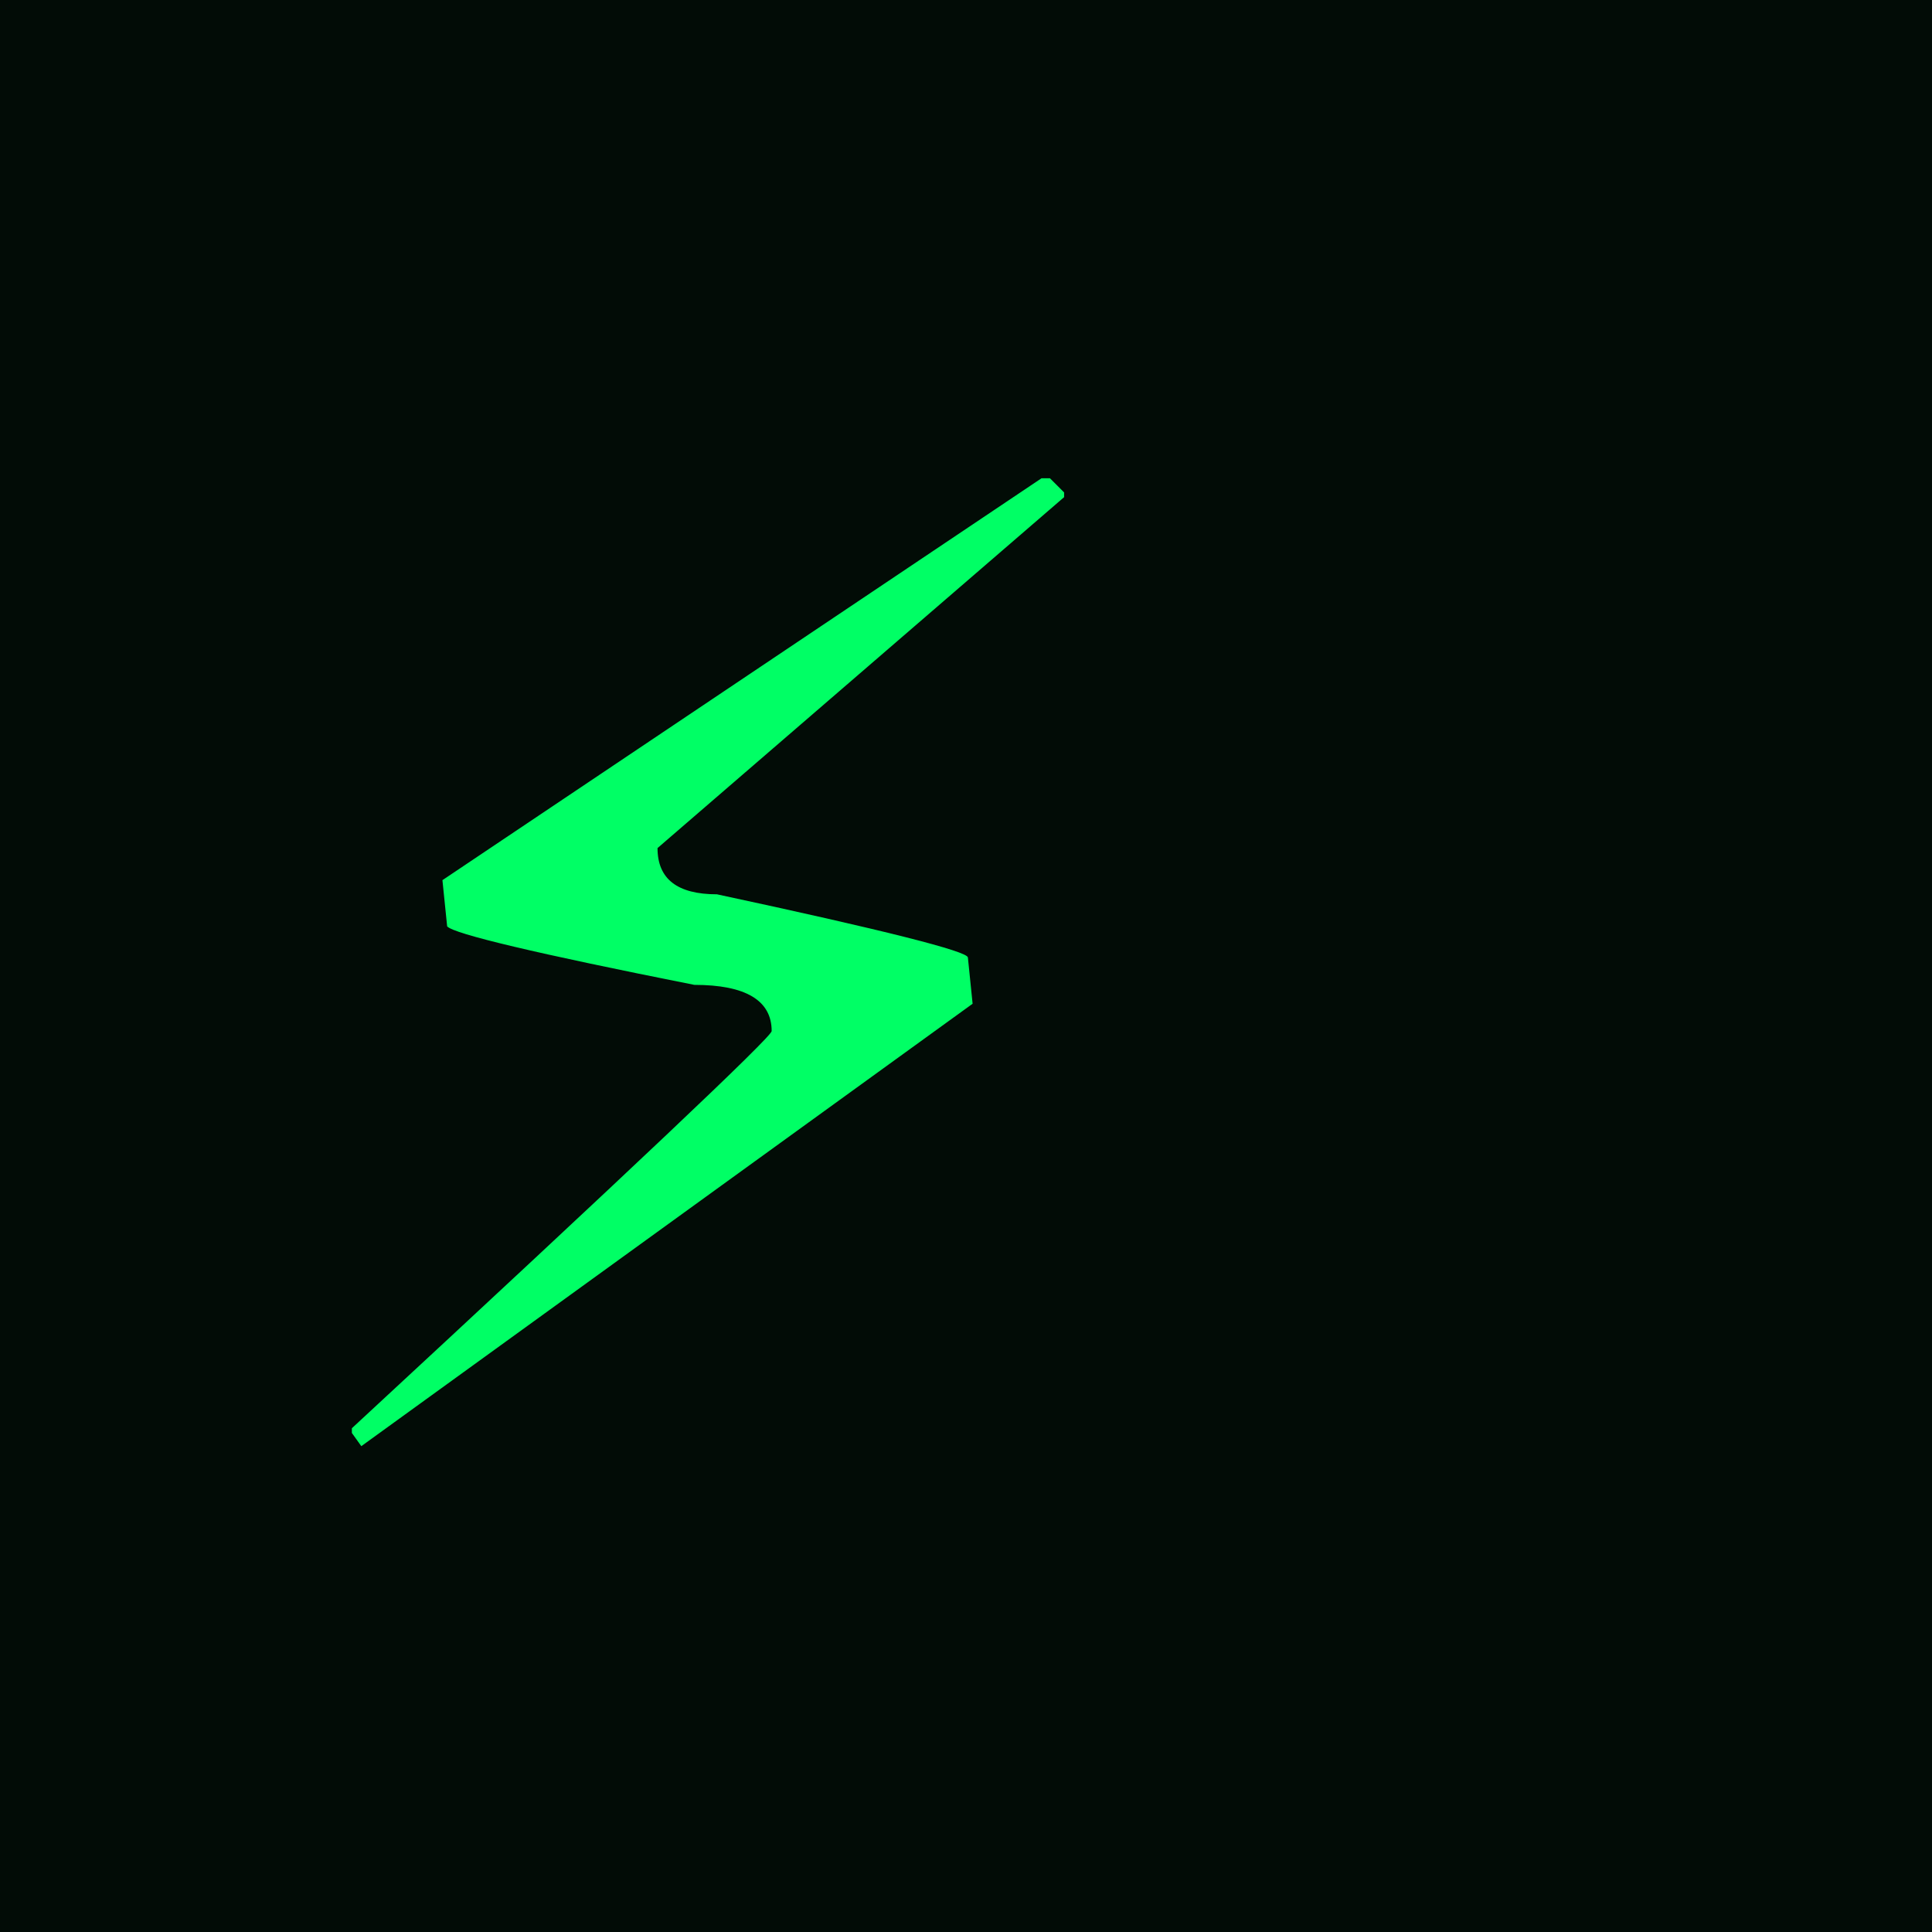
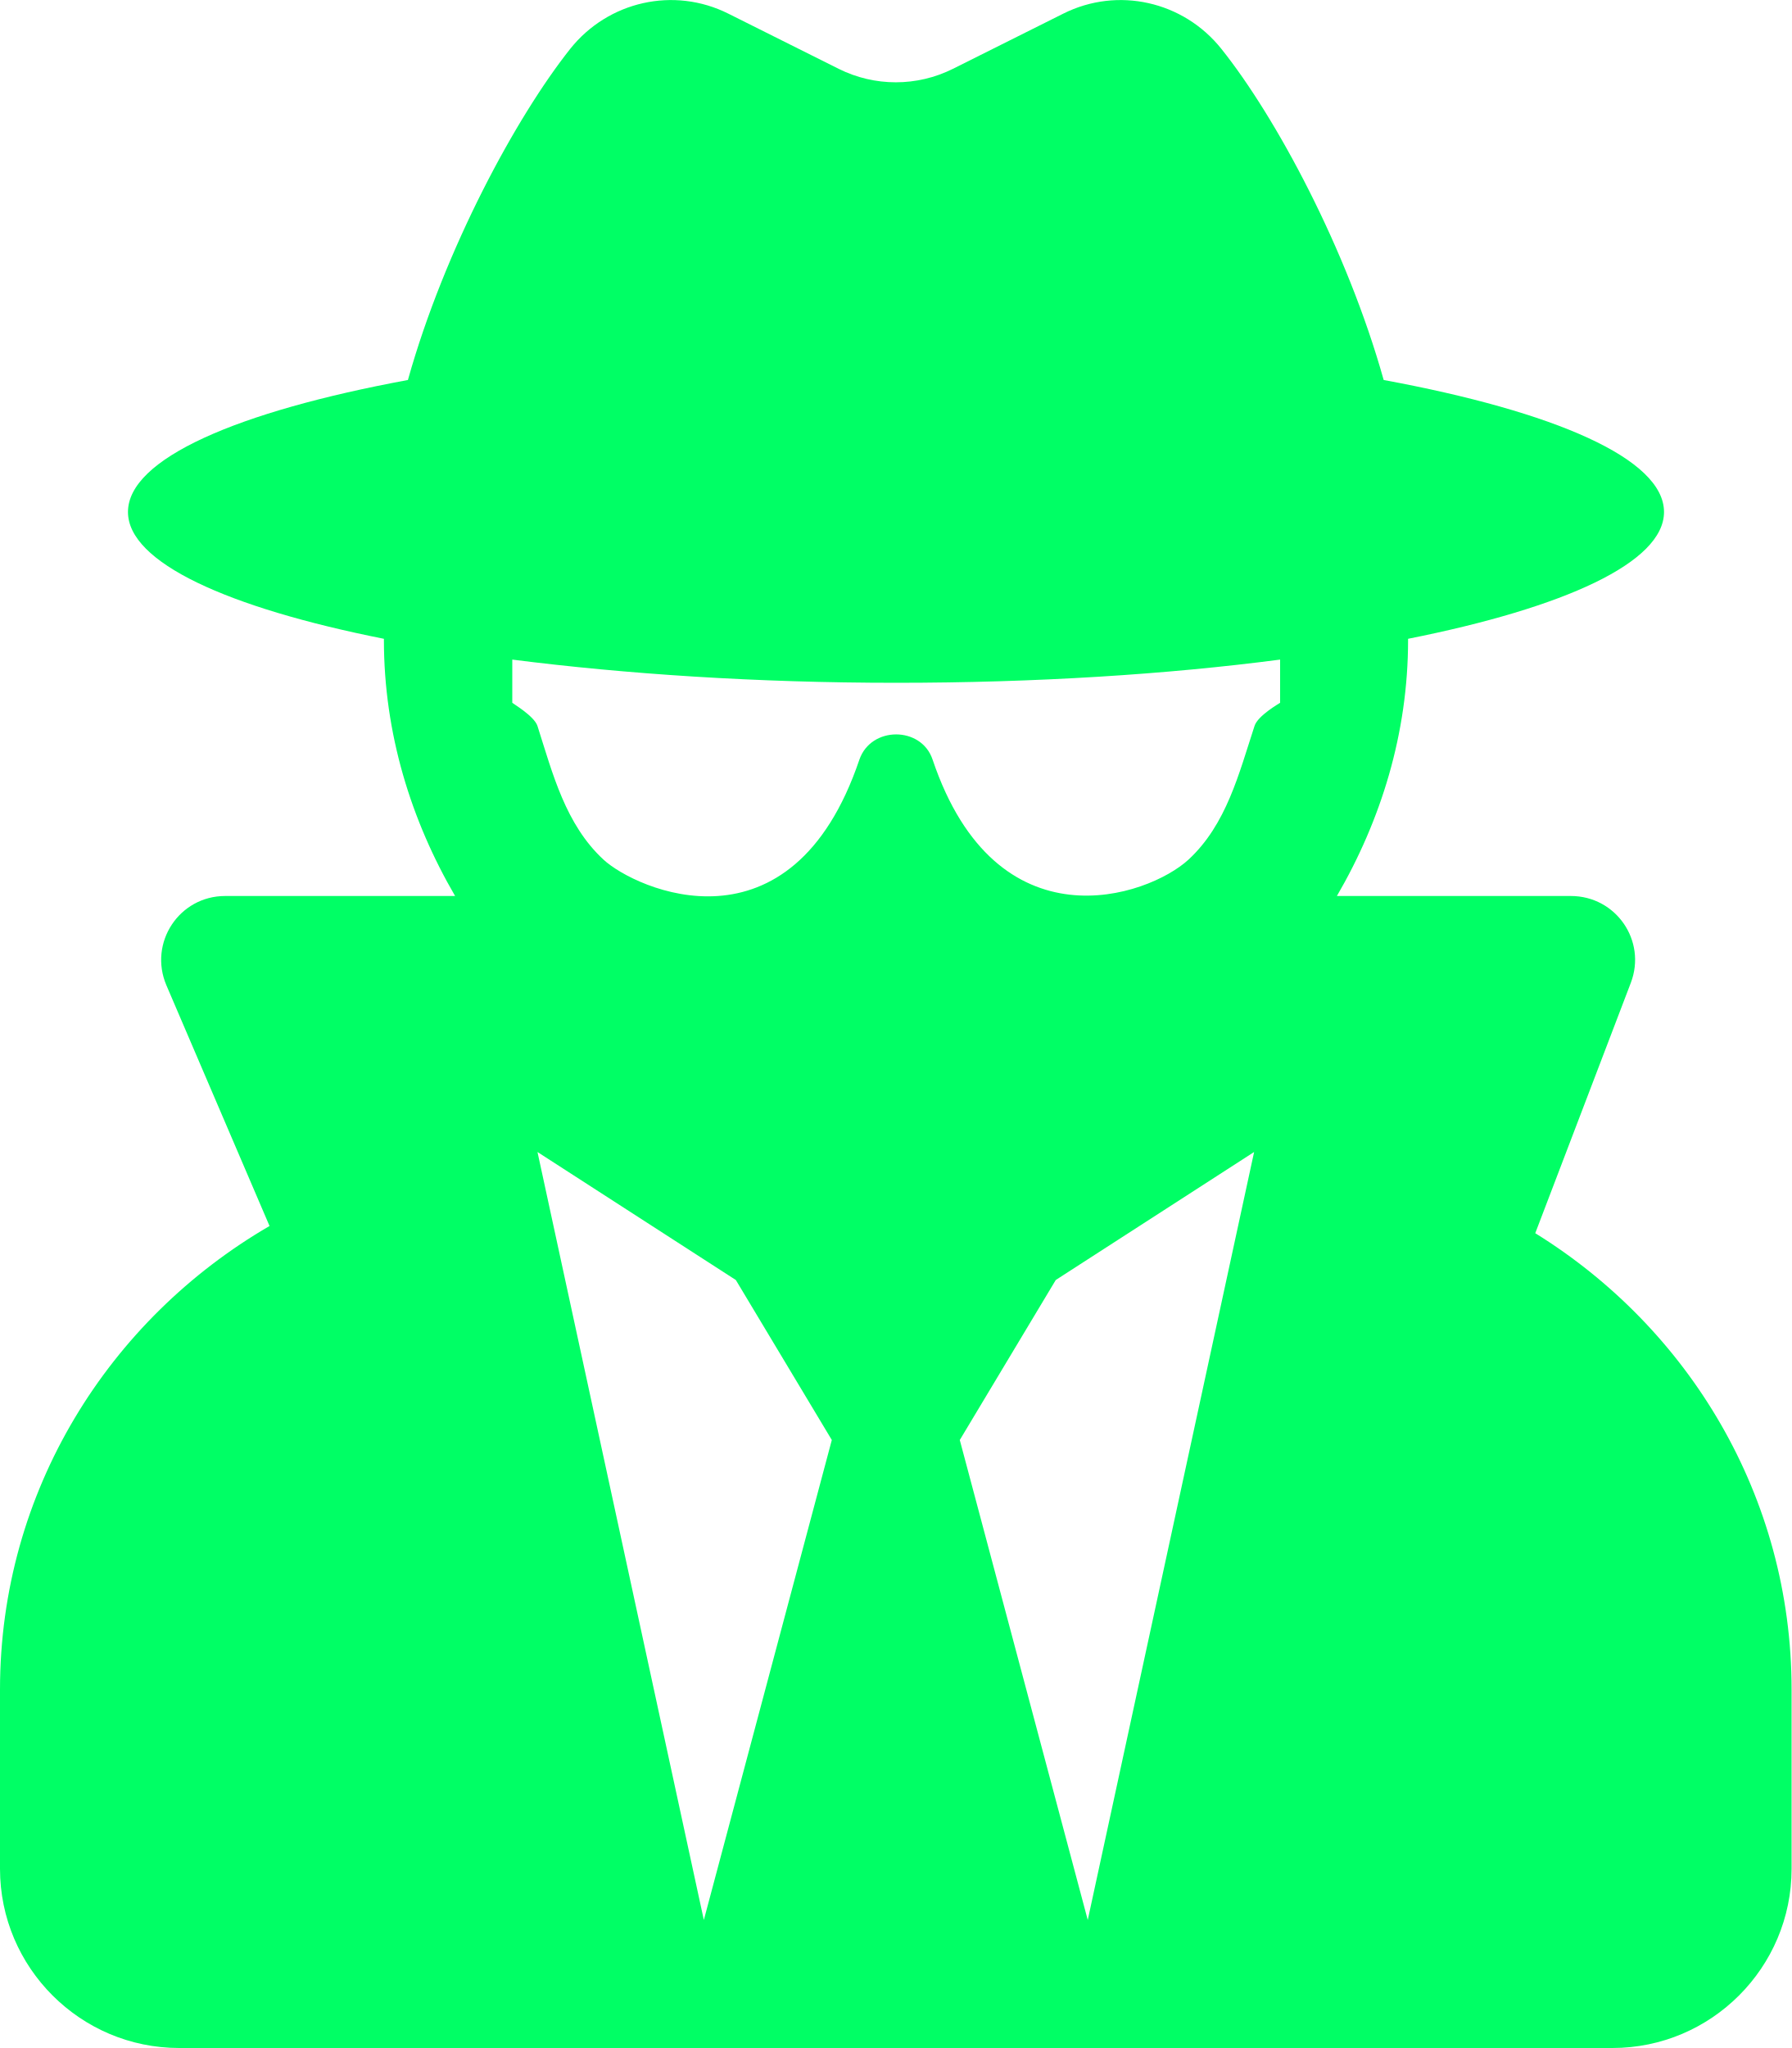
- <svg xmlns="http://www.w3.org/2000/svg" viewBox="0 0 32 32">
-   <rect width="32" height="32" fill="#020c06" />
-   <text x="4" y="24" font-family="monospace" font-size="22" fill="#00ff65">⚡</text>
+ <svg xmlns="http://www.w3.org/2000/svg" viewBox="0 0 448 512">
+   <path fill="#00ff65" d="M383.9 308.3l23.9-62.6c4-10.5-3.7-21.7-15-21.7h-58.5c11-18.9 17.8-40.6 17.8-64v-.3c39.2-7.8 64-19.1 64-31.7 0-13.3-27.3-25.1-70.1-33-9.2-32.8-27-65.8-40.6-82.8-9.5-11.9-25.9-15.6-39.5-8.8l-27.6 13.8c-9 4.5-19.6 4.5-28.6 0L182.1 3.4c-13.6-6.8-30-3.1-39.5 8.8-13.5 17-31.4 50-40.6 82.8-42.7 7.9-70 19.7-70 33 0 12.6 24.8 23.9 64 31.7v.3c0 23.4 6.8 45.1 17.8 64H56.3c-11.5 0-19.2 11.7-14.7 22.3l25.8 60.2C27.3 329.8 0 372.7 0 422.4v44.8C0 491.9 20.1 512 44.8 512h358.4c24.7 0 44.8-20.1 44.8-44.8v-44.8c0-48.4-25.8-90.4-64.1-114.1zM176 480l-41.6-192 49.6 32 24 40-32 120zm96 0l-32-120 24-40 49.6-32L272 480zm41.7-298.5c-3.9 11.9-7 24.6-16.5 33.4-10.1 9.3-48 22.4-64-25-2.8-8.4-15.4-8.4-18.3 0-17 50.2-56 32.4-64 25-9.5-8.8-12.7-21.5-16.5-33.4-.8-2.5-6.3-5.7-6.3-5.8v-10.8c28.3 3.6 61 5.8 96 5.8s67.7-2.1 96-5.8v10.8c-.1.1-5.6 3.2-6.4 5.8z" />
</svg>
